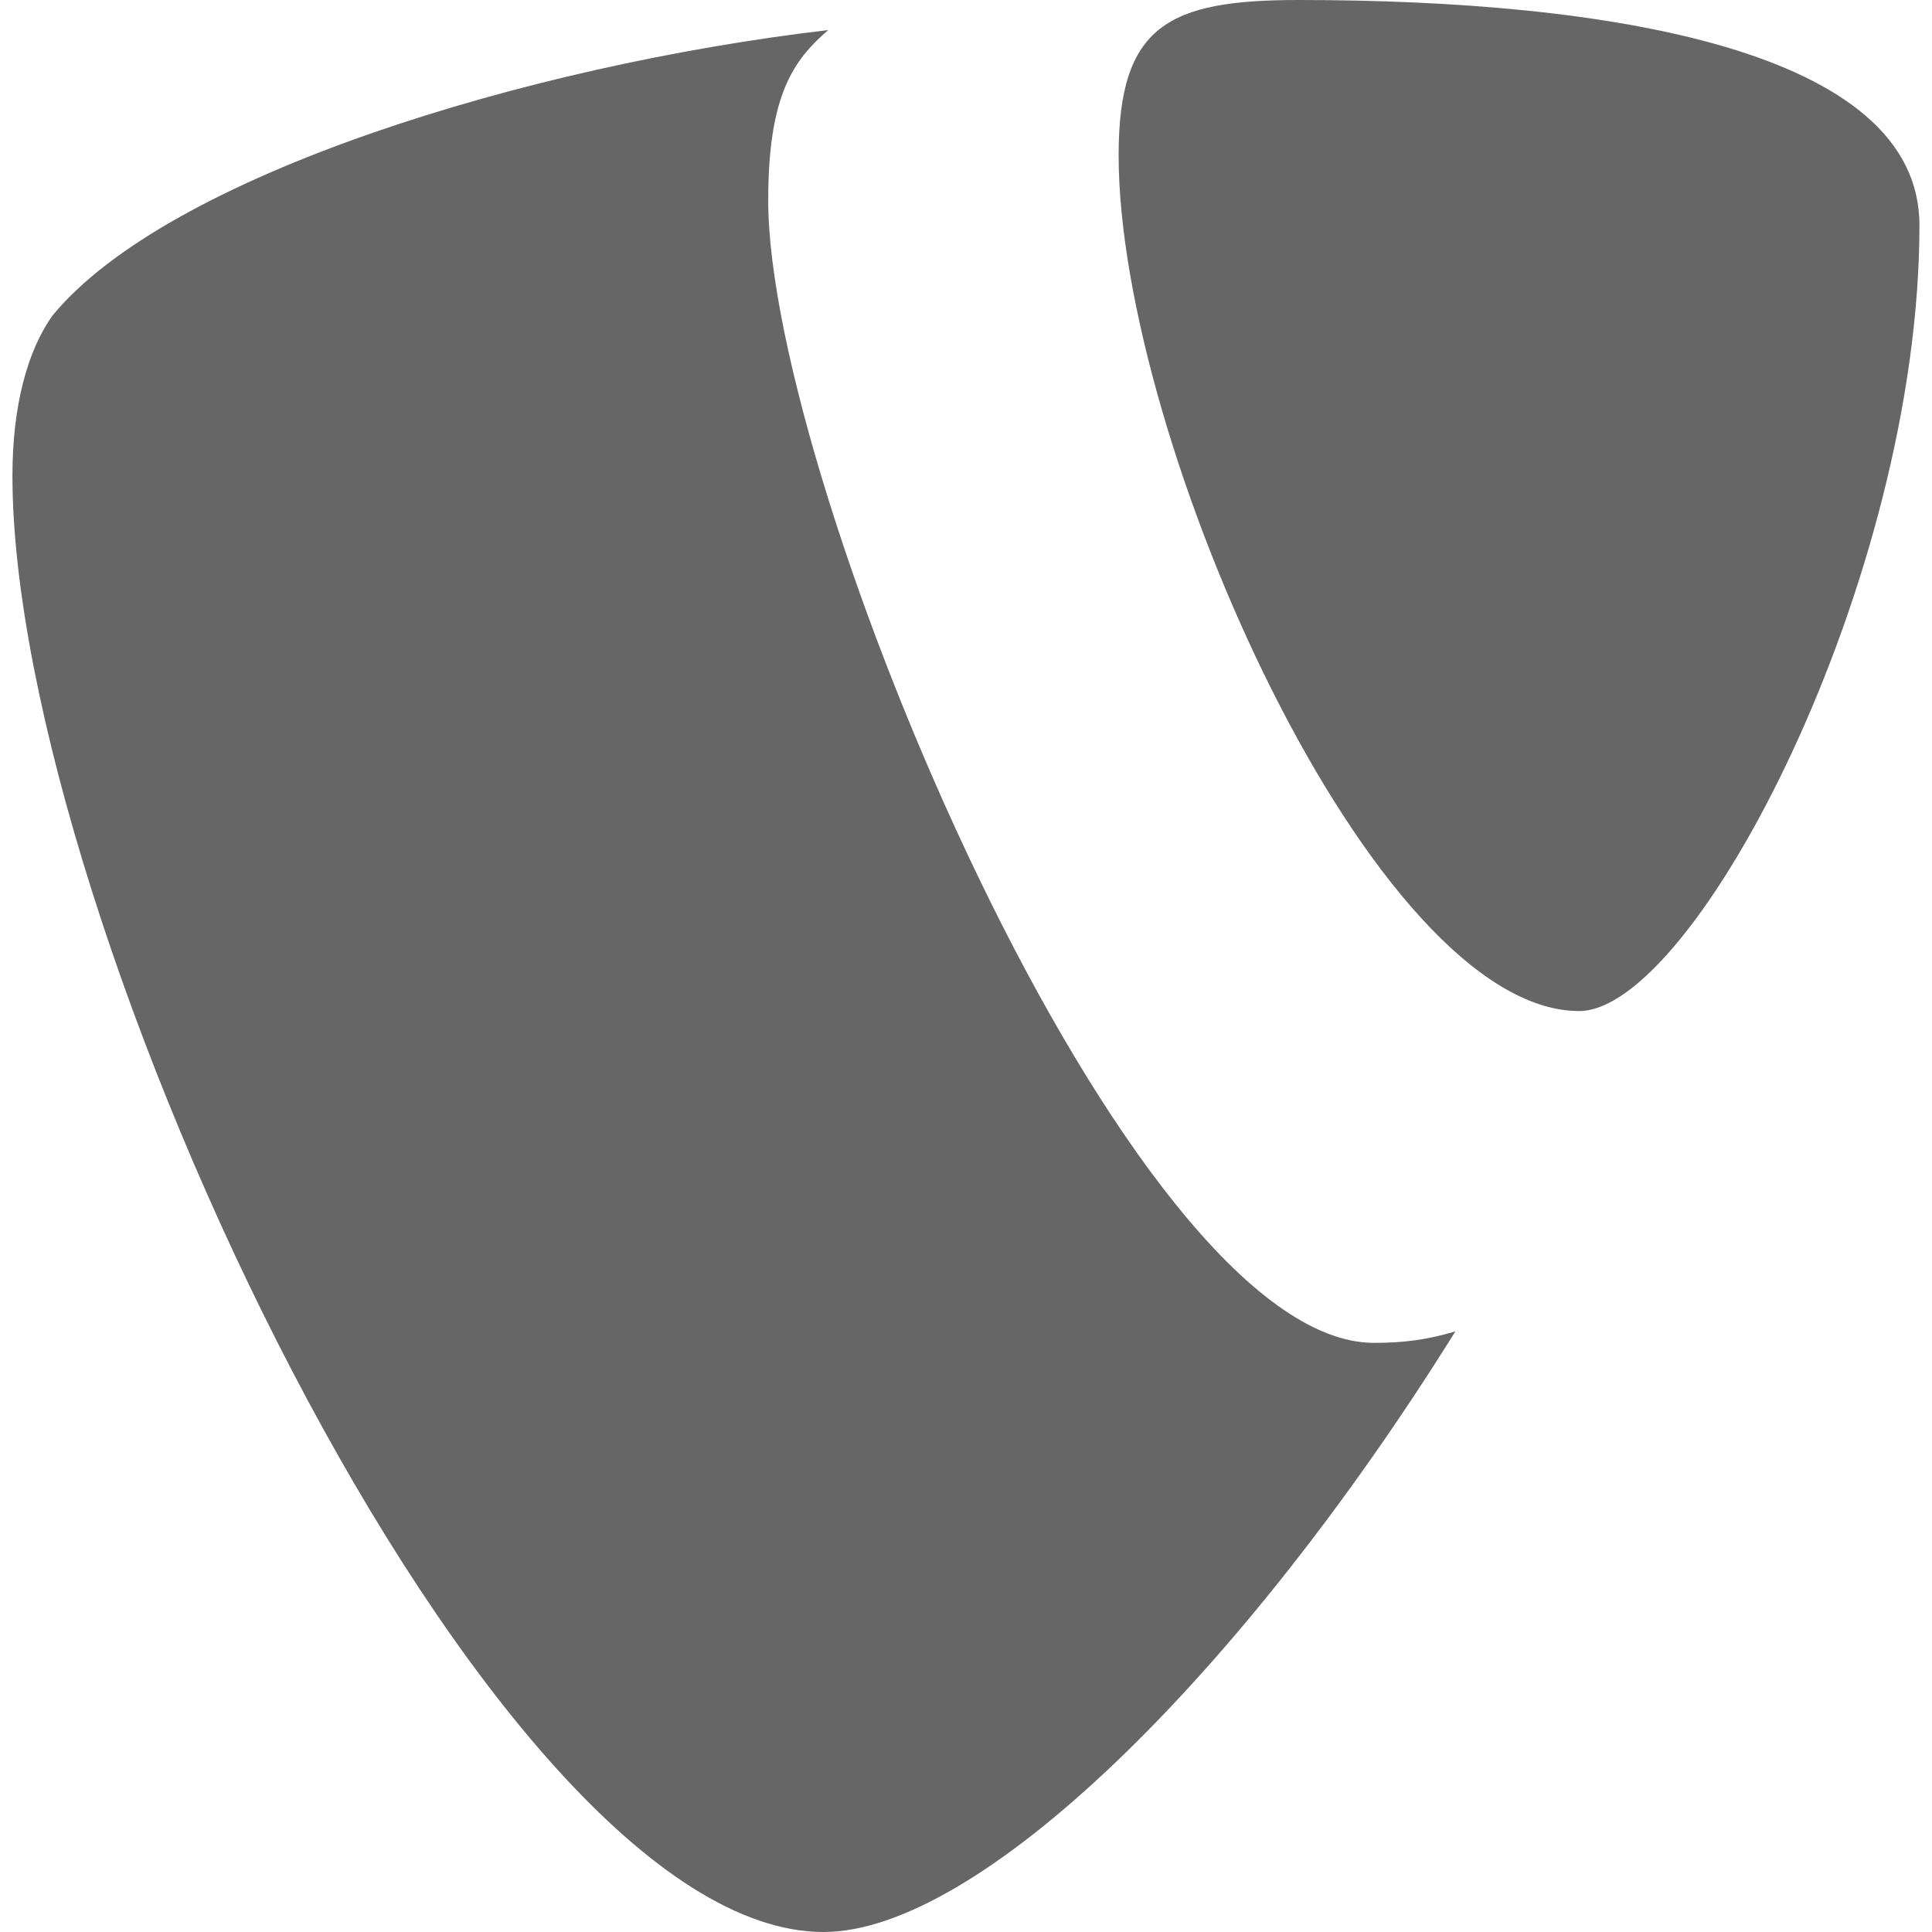
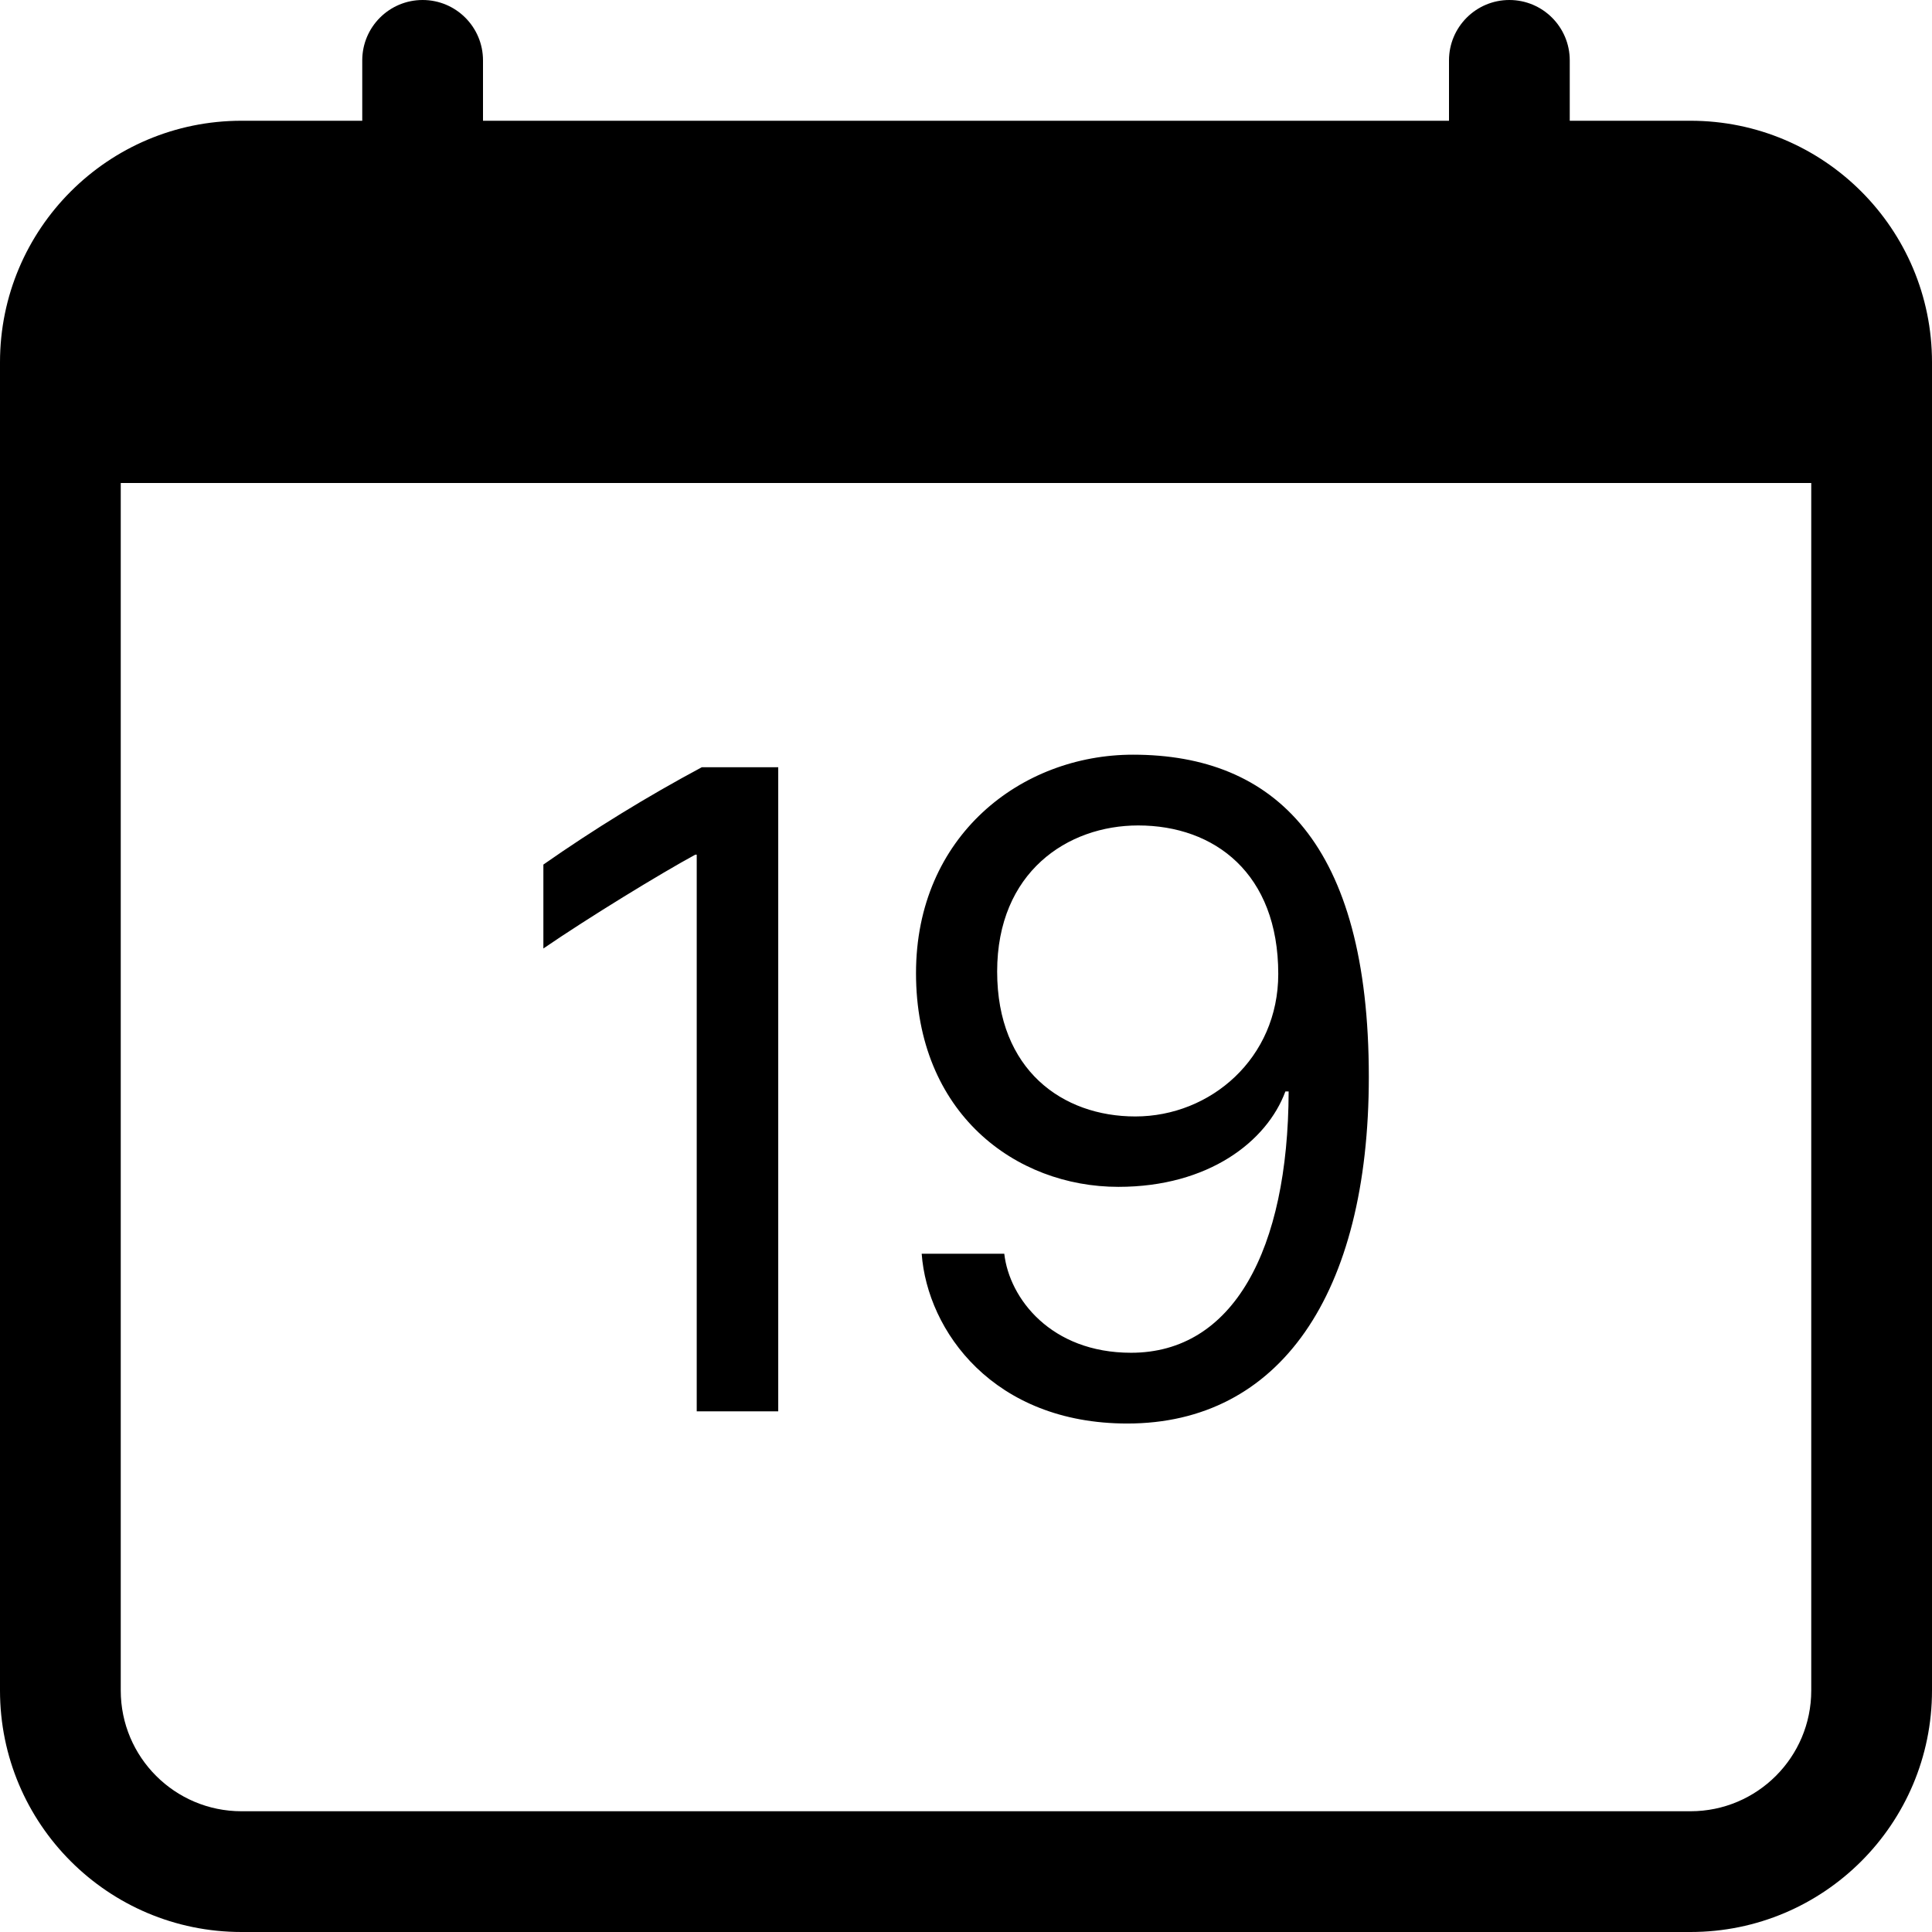
- <svg xmlns="http://www.w3.org/2000/svg" viewBox="0 0 16 16">
-   <path fill="#666" d="M12.053 11.026c-.238.07-.427.095-.674.095-2.033 0-5.017-7.1-5.017-9.462 0-.87.207-1.16.497-1.41C4.373.54 1.39 1.452.435 2.613c-.207.29-.332.746-.332 1.326C.103 7.628 4.04 16 6.82 16c1.283 0 3.45-2.114 5.233-4.974M10.756 0c2.57 0 5.14.415 5.14 1.865 0 2.943-1.865 6.508-2.818 6.508-1.7 0-3.814-4.725-3.814-7.088C9.264.207 9.68 0 10.756 0" />
+ <svg xmlns="http://www.w3.org/2000/svg" width="16" height="16" fill="currentColor" class="bi bi-calendar-date" viewBox="0 0 16 16">
+   <path d="M6.445 11.688V6.354h-.633A13 13 0 0 0 4.5 7.16v.695c.375-.257.969-.62 1.258-.777h.012v4.61zm1.188-1.305c.047.64.594 1.406 1.703 1.406 1.258 0 2-1.066 2-2.871 0-1.934-.781-2.668-1.953-2.668-.926 0-1.797.672-1.797 1.809 0 1.16.824 1.77 1.676 1.77.746 0 1.23-.376 1.383-.79h.027c-.004 1.316-.461 2.164-1.305 2.164-.664 0-1.008-.45-1.05-.82zm2.953-2.317c0 .696-.559 1.18-1.184 1.18-.601 0-1.144-.383-1.144-1.2 0-.823.582-1.21 1.168-1.21.633 0 1.16.398 1.16 1.23" />
+   <path d="M3.5 0a.5.5 0 0 1 .5.5V1h8V.5a.5.5 0 0 1 1 0V1h1a2 2 0 0 1 2 2v11a2 2 0 0 1-2 2H2a2 2 0 0 1-2-2V3a2 2 0 0 1 2-2h1V.5a.5.5 0 0 1 .5-.5M1 4v10a1 1 0 0 0 1 1h12a1 1 0 0 0 1-1V4z" />
</svg>
